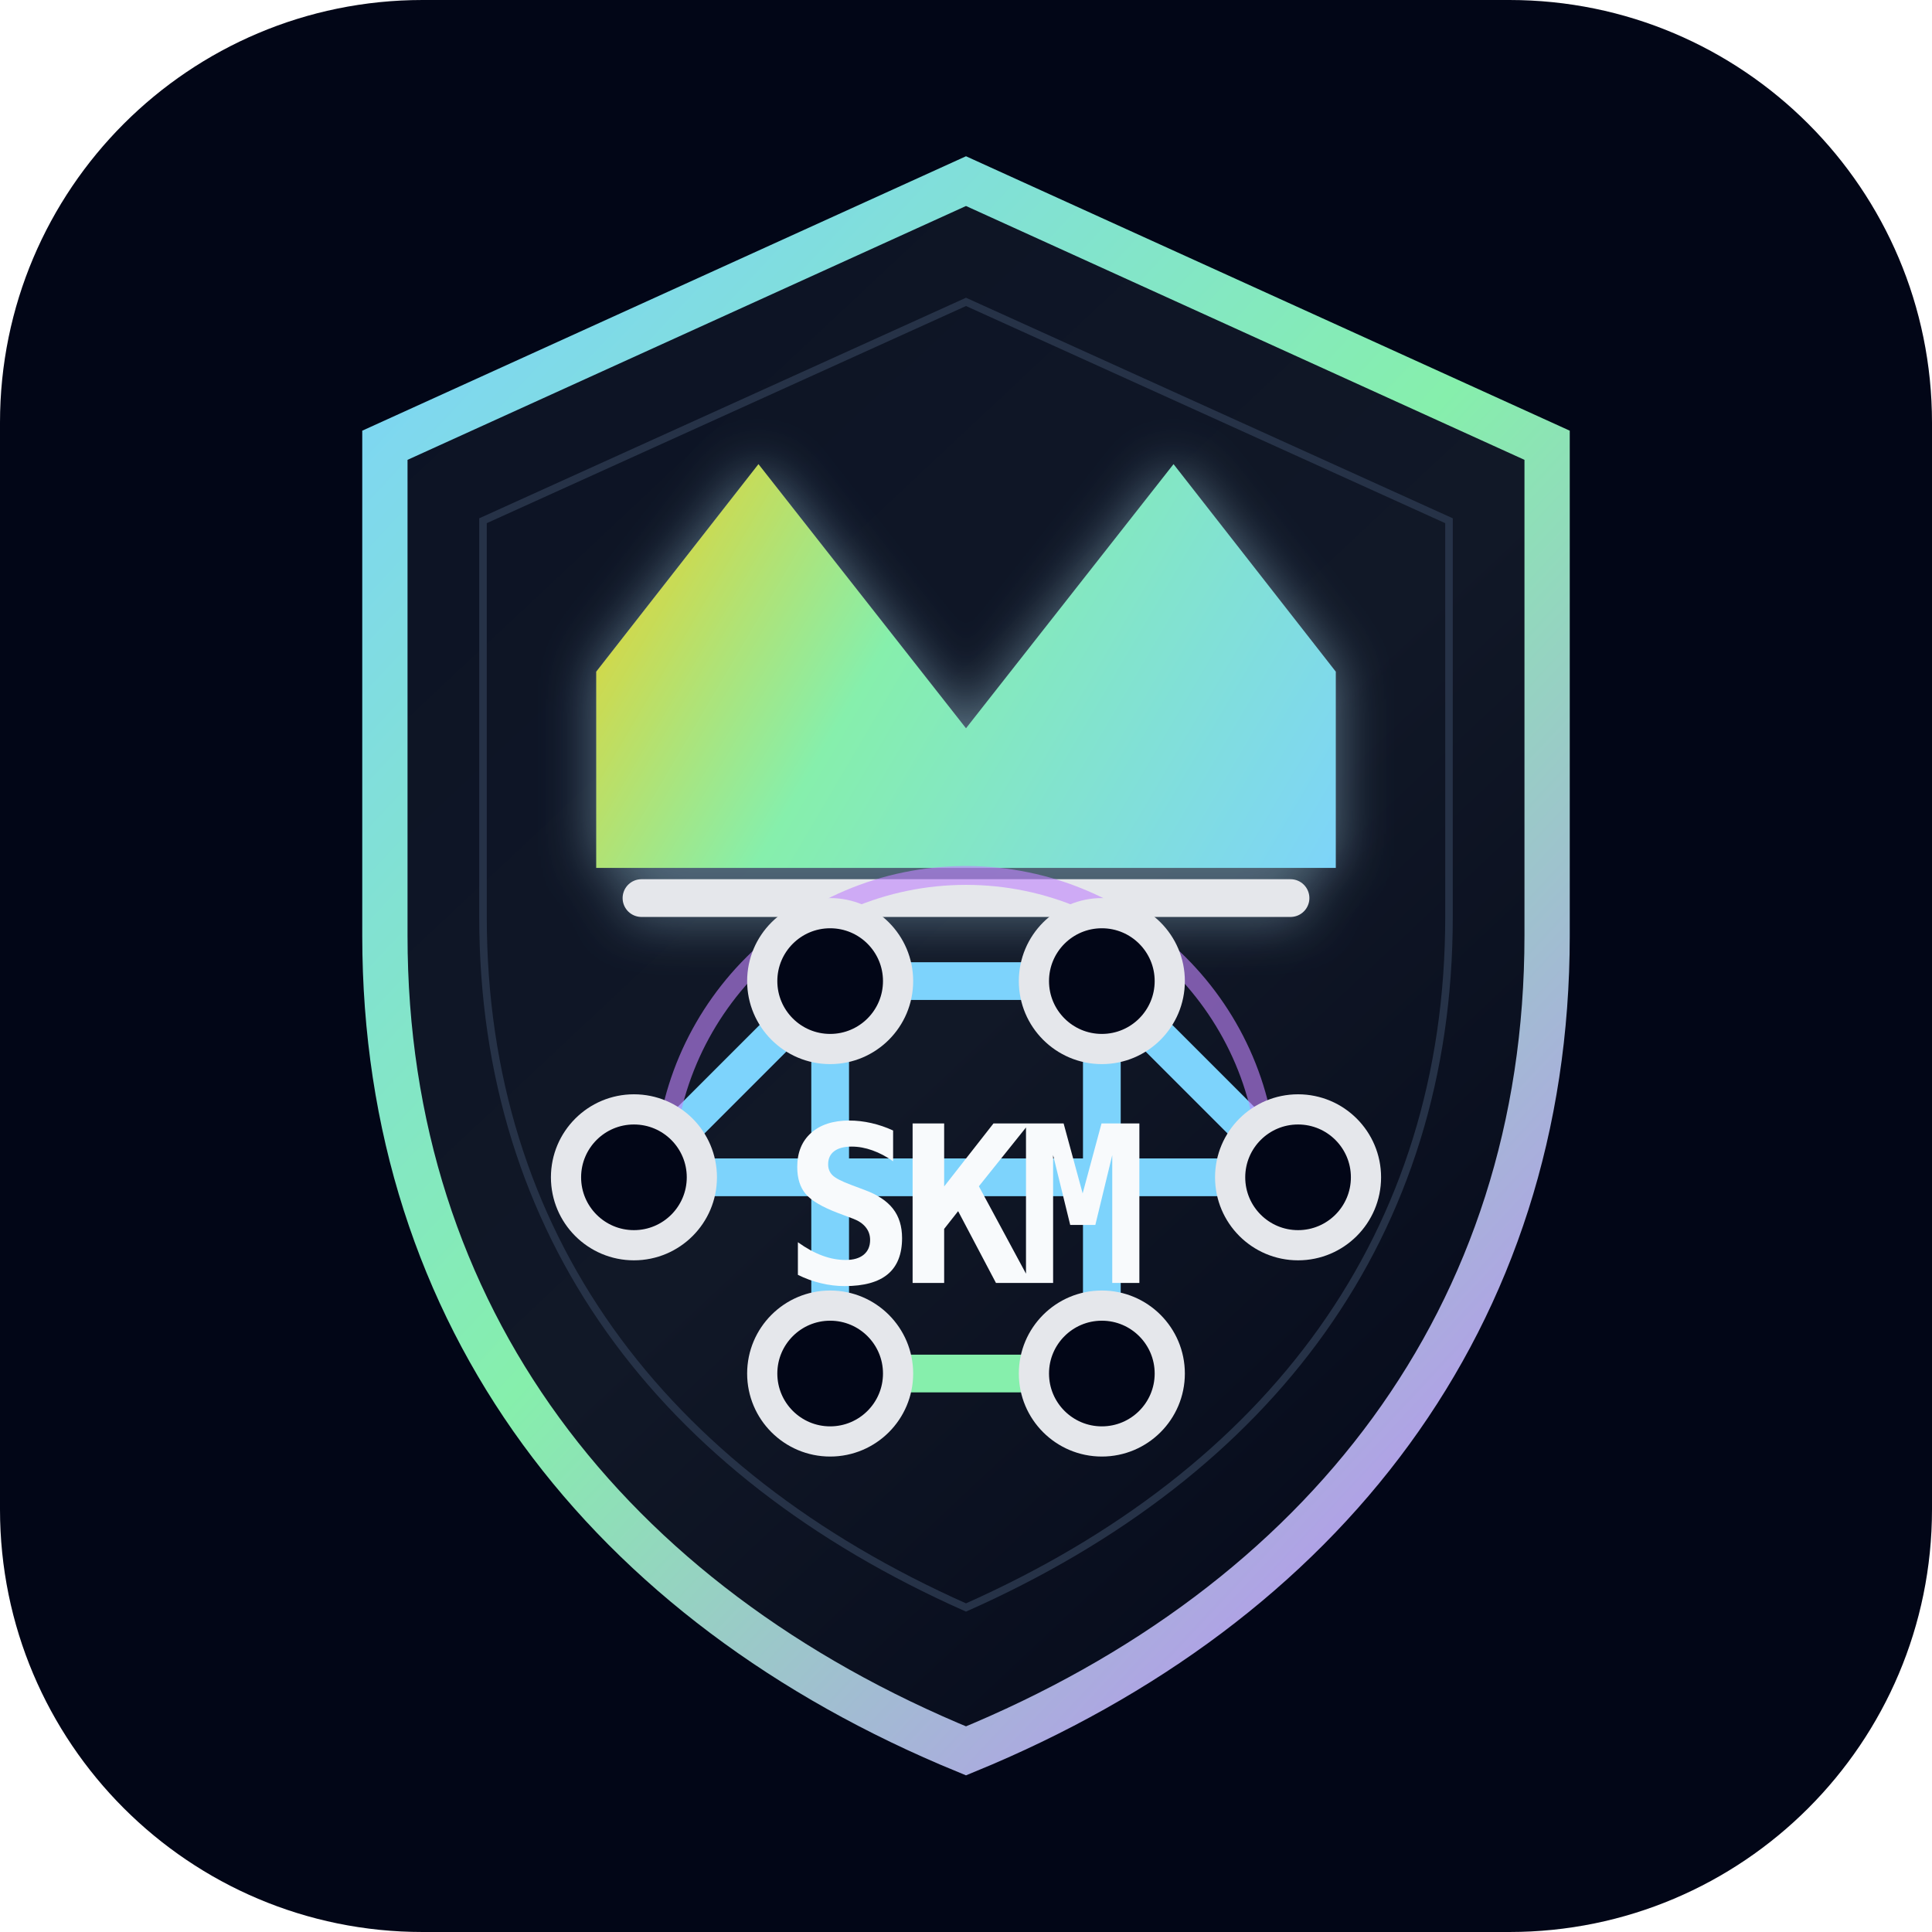
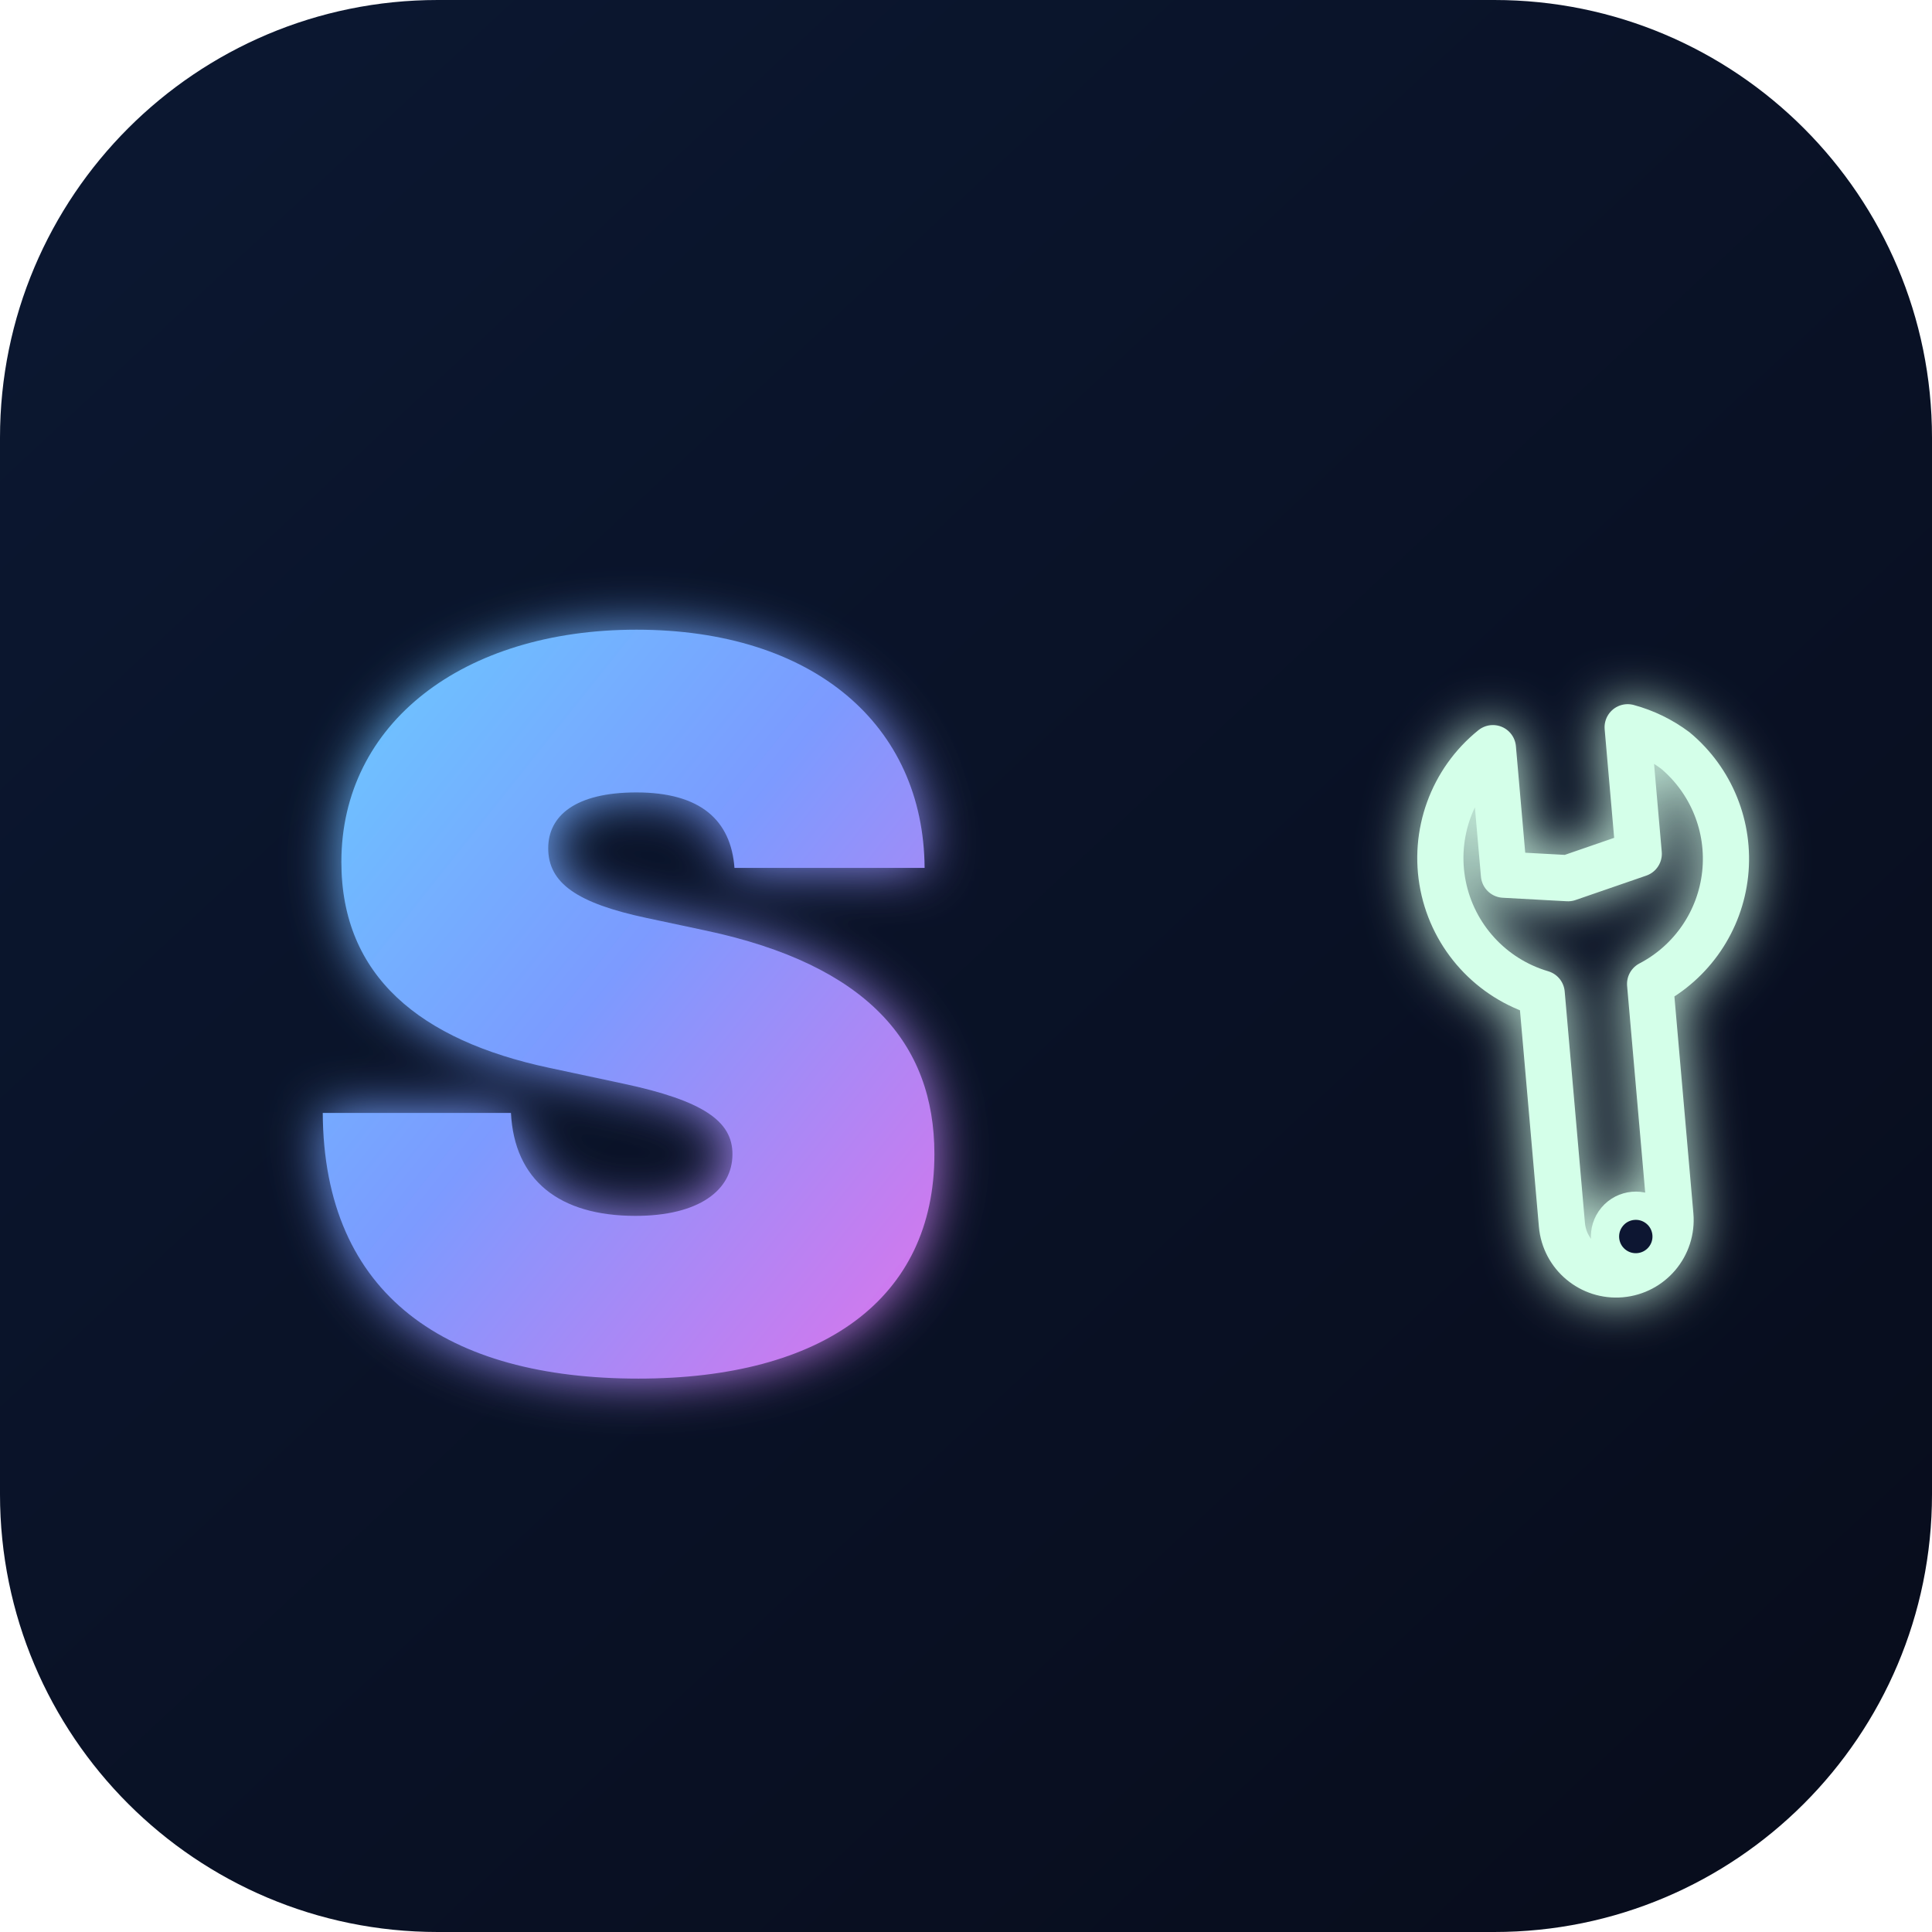
<svg xmlns="http://www.w3.org/2000/svg" viewBox="0 0 512 512" role="img" aria-labelledby="title desc">
  <defs>
-     <linearGradient id="mark-bg" x1="76" y1="64" x2="436" y2="448" gradientUnits="userSpaceOnUse">
-       <stop offset="0" stop-color="#0b1224" />
-       <stop offset=".52" stop-color="#111827" />
-       <stop offset="1" stop-color="#020617" />
+     <linearGradient id="bg" x1="52" y1="38" x2="460" y2="474" gradientUnits="userSpaceOnUse">
+       <stop offset="0" stop-color="#0b1730" />
+       <stop offset="1" stop-color="#080d1d" />
    </linearGradient>
-     <linearGradient id="mark-ring" x1="76" y1="88" x2="436" y2="424" gradientUnits="userSpaceOnUse">
-       <stop offset="0" stop-color="#7dd3fc" />
-       <stop offset=".48" stop-color="#86efac" />
-       <stop offset="1" stop-color="#c084fc" />
+     <linearGradient id="spectrum" x1="78" y1="112" x2="426" y2="390" gradientUnits="userSpaceOnUse">
+       <stop offset="0" stop-color="#64dcff" />
+       <stop offset=".35" stop-color="#7b9bff" />
+       <stop offset=".62" stop-color="#d477ed" />
+       <stop offset=".84" stop-color="#ff8e8b" />
+       <stop offset="1" stop-color="#ffd45c" />
    </linearGradient>
-     <linearGradient id="mark-crown" x1="154" y1="112" x2="358" y2="232" gradientUnits="userSpaceOnUse">
-       <stop offset="0" stop-color="#facc15" />
-       <stop offset=".42" stop-color="#86efac" />
-       <stop offset="1" stop-color="#7dd3fc" />
+     <linearGradient id="mint" x1="280" y1="106" x2="360" y2="406" gradientUnits="userSpaceOnUse">
+       <stop offset="0" stop-color="#d4ffe9" />
+       <stop offset=".5" stop-color="#8af0ce" />
+       <stop offset="1" stop-color="#63d9f5" />
    </linearGradient>
    <filter id="glow" x="-30%" y="-30%" width="160%" height="160%">
      <feGaussianBlur stdDeviation="7" result="blur" />
-       <feColorMatrix in="blur" type="matrix" values="0 0 0 0 0.49 0 0 0 0 0.83 0 0 0 0 0.99 0 0 0 .45 0" />
      <feMerge>
-         <feMergeNode />
+         <feMergeNode in="blur" />
        <feMergeNode in="SourceGraphic" />
      </feMerge>
    </filter>
  </defs>
-   <rect width="512" height="512" rx="112" fill="#020617" />
-   <path d="M256 48 410 118v130c0 101-59 177-154 216C161 425 102 349 102 248V118L256 48Z" fill="url(#mark-bg)" stroke="url(#mark-ring)" stroke-width="12" />
-   <path d="M128 138 256 80l128 58v105c0 84-47 147-128 183-81-36-128-99-128-183V138Z" fill="none" stroke="#263247" stroke-width="2" />
+   <rect width="512" height="512" rx="116" fill="url(#bg)" />
  <g filter="url(#glow)">
-     <path d="M158 178 201 123l55 70 55-70 43 55v52H158v-52Z" fill="url(#mark-crown)" />
-     <path d="M170 238h172" stroke="#e5e7eb" stroke-width="10" stroke-linecap="round" />
+     <text x="78" y="363" fill="url(#spectrum)" font-family="Inter, ui-sans-serif, system-ui, sans-serif" font-size="266" font-weight="850" letter-spacing="-18">S</text>
+     <g transform="translate(330 274) rotate(-50) translate(-12 -12) scale(6.8)" fill="none" stroke="url(#mint)" stroke-width="1.8" stroke-linecap="round" stroke-linejoin="round">
+       <path d="M21 7.5a5.5 5.5 0 0 1-7.6 5.1L7 19a2.1 2.1 0 1 1-3-3l6.4-6.4A5.5 5.5 0 0 1 16.5 2L13 5.5l1.5 2L17 9l3.5-3.5A5.5 5.5 0 0 1 21 7.5Z" />
+       <circle cx="5.5" cy="18.5" r="1.2" fill="#0b1730" stroke="url(#mint)" stroke-width="1.1" />
+     </g>
  </g>
-   <g fill="none" stroke-linecap="round" stroke-linejoin="round">
-     <path d="M168 312h176M168 312l52-52h72l52 52M220 260v104M292 260v104" stroke="#7dd3fc" stroke-width="10" />
-     <path d="M220 364h72" stroke="#86efac" stroke-width="10" />
-     <path d="M176 312c0-44 36-80 80-80s80 36 80 80" stroke="#c084fc" stroke-width="5" opacity=".62" />
-   </g>
-   <g fill="#020617" stroke="#e5e7eb" stroke-width="8">
-     <circle cx="168" cy="312" r="18" />
-     <circle cx="220" cy="260" r="18" />
-     <circle cx="292" cy="260" r="18" />
-     <circle cx="344" cy="312" r="18" />
-     <circle cx="220" cy="364" r="18" />
-     <circle cx="292" cy="364" r="18" />
-   </g>
-   <text x="256" y="340" text-anchor="middle" fill="#f8fafc" font-family="ui-monospace, SFMono-Regular, Menlo, Consolas, monospace" font-size="58" font-weight="900" letter-spacing="-4">SKM</text>
</svg>
